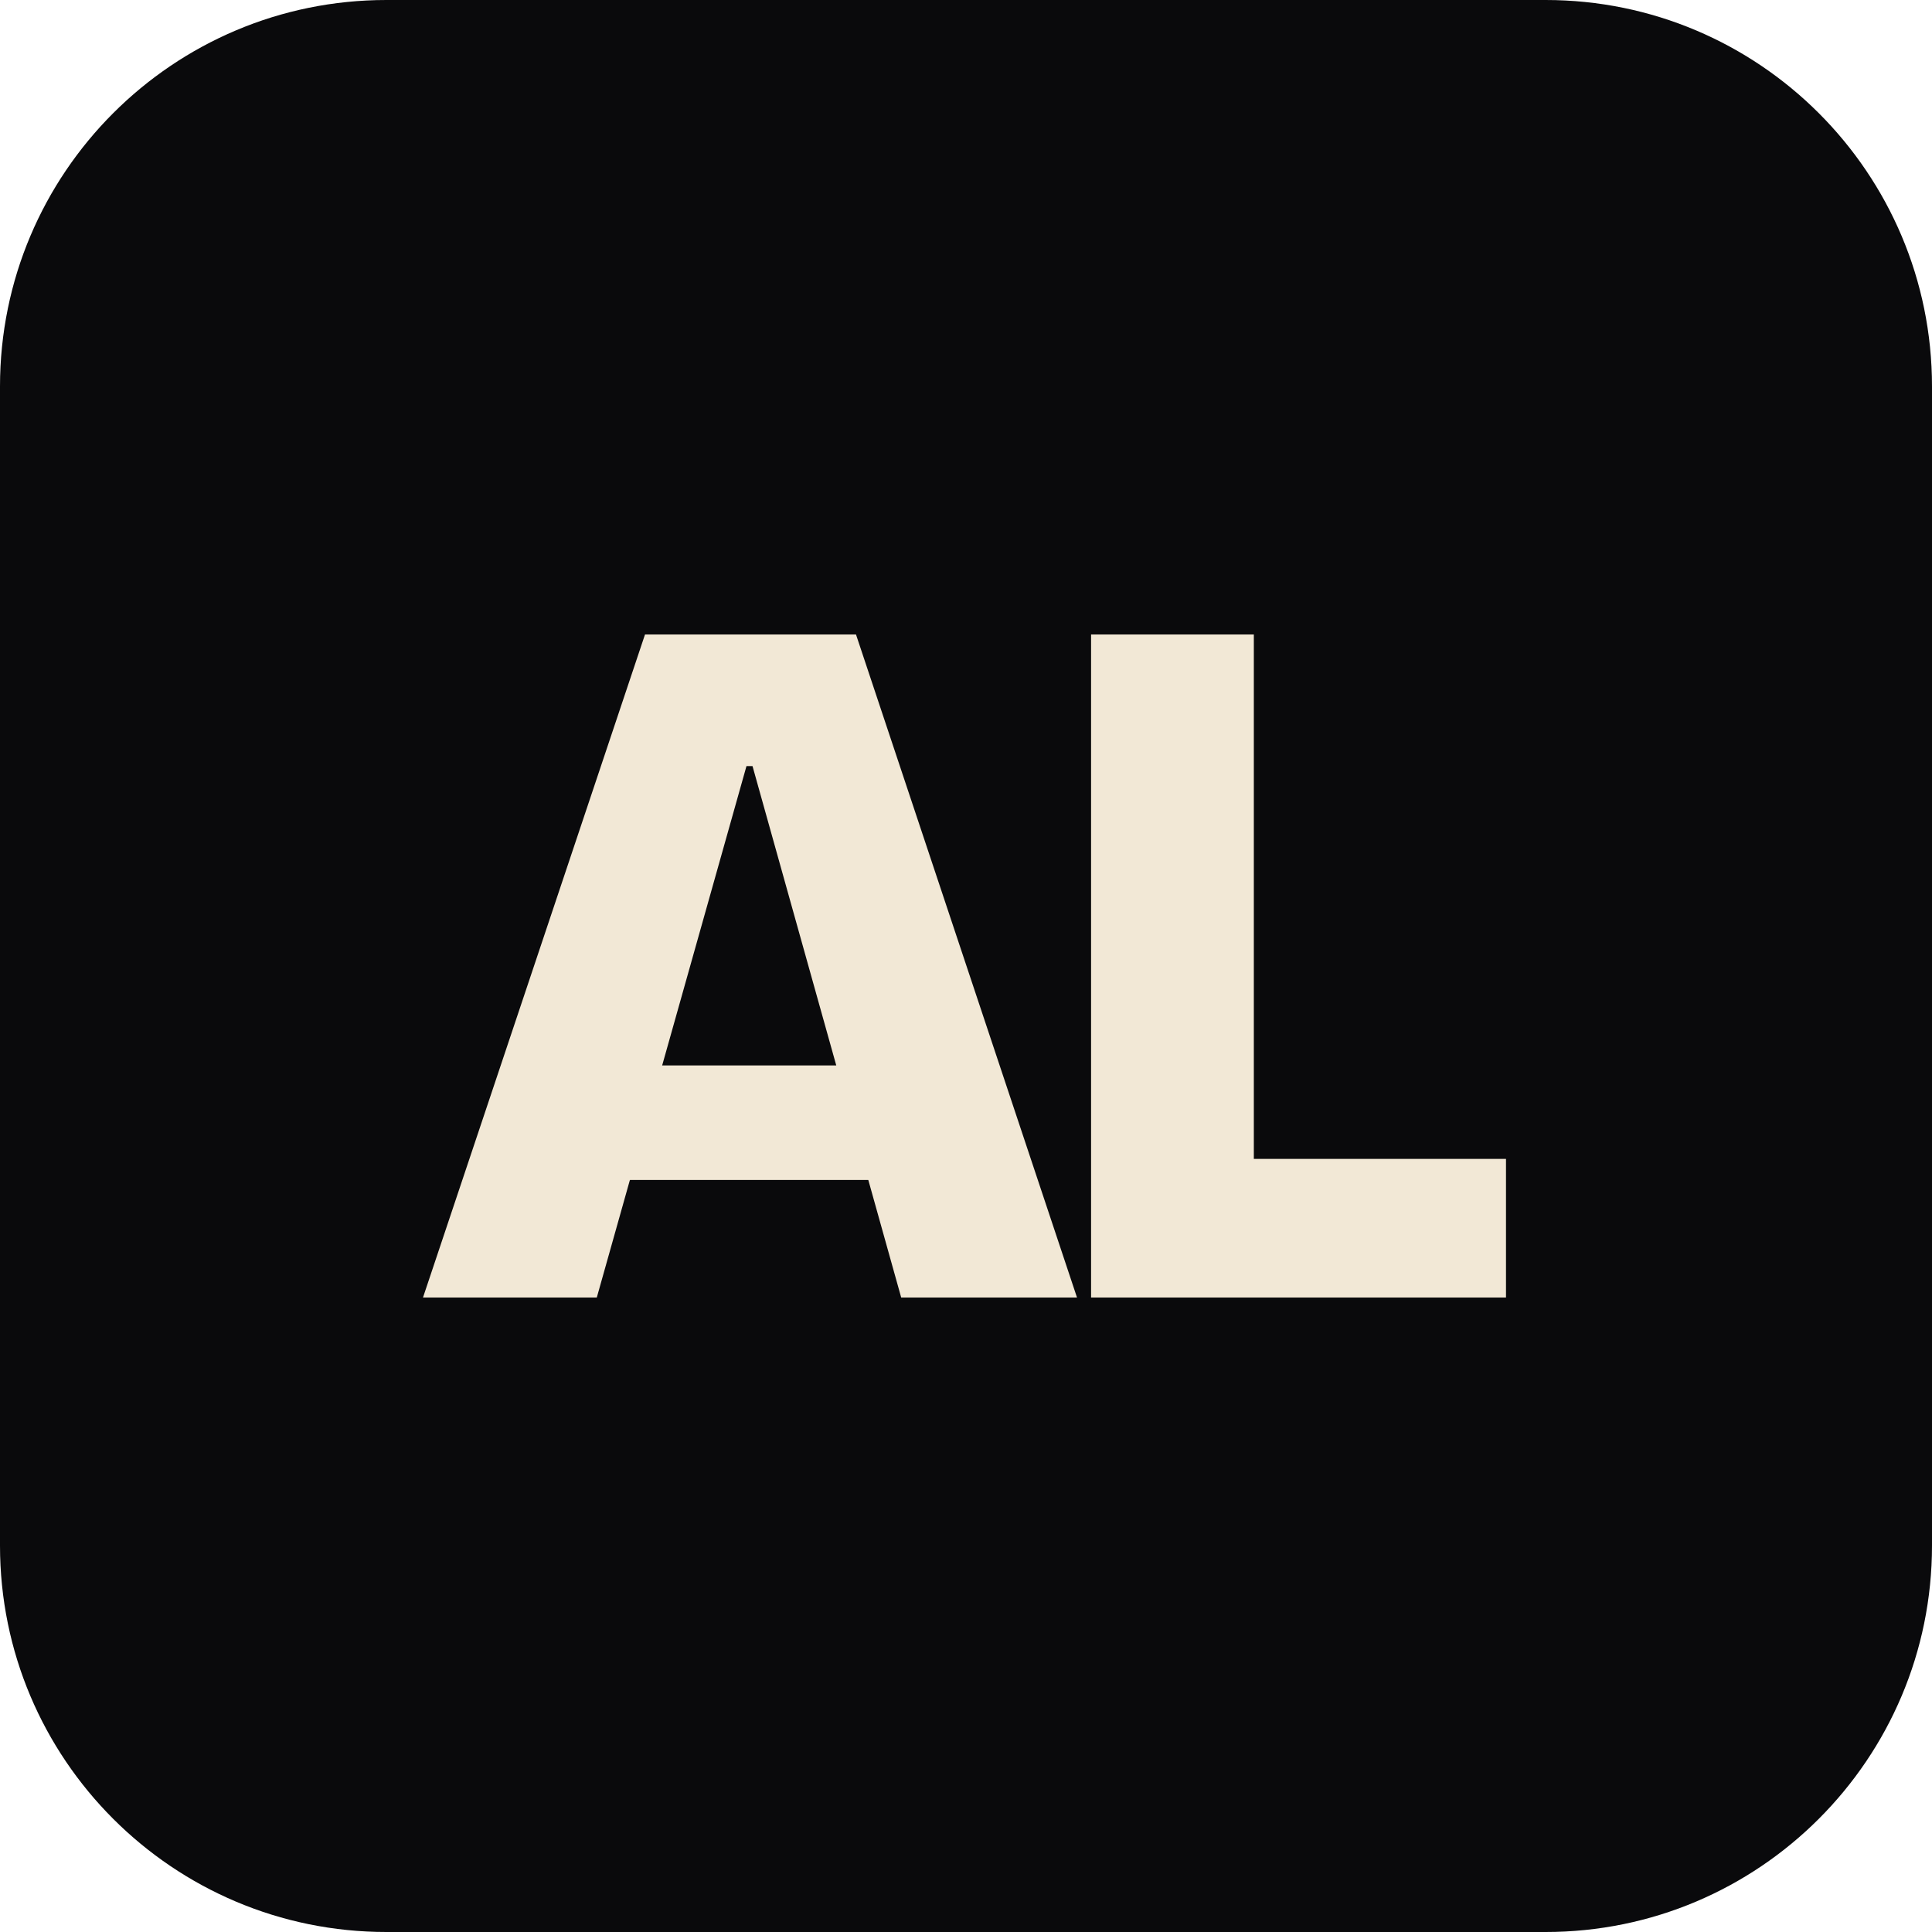
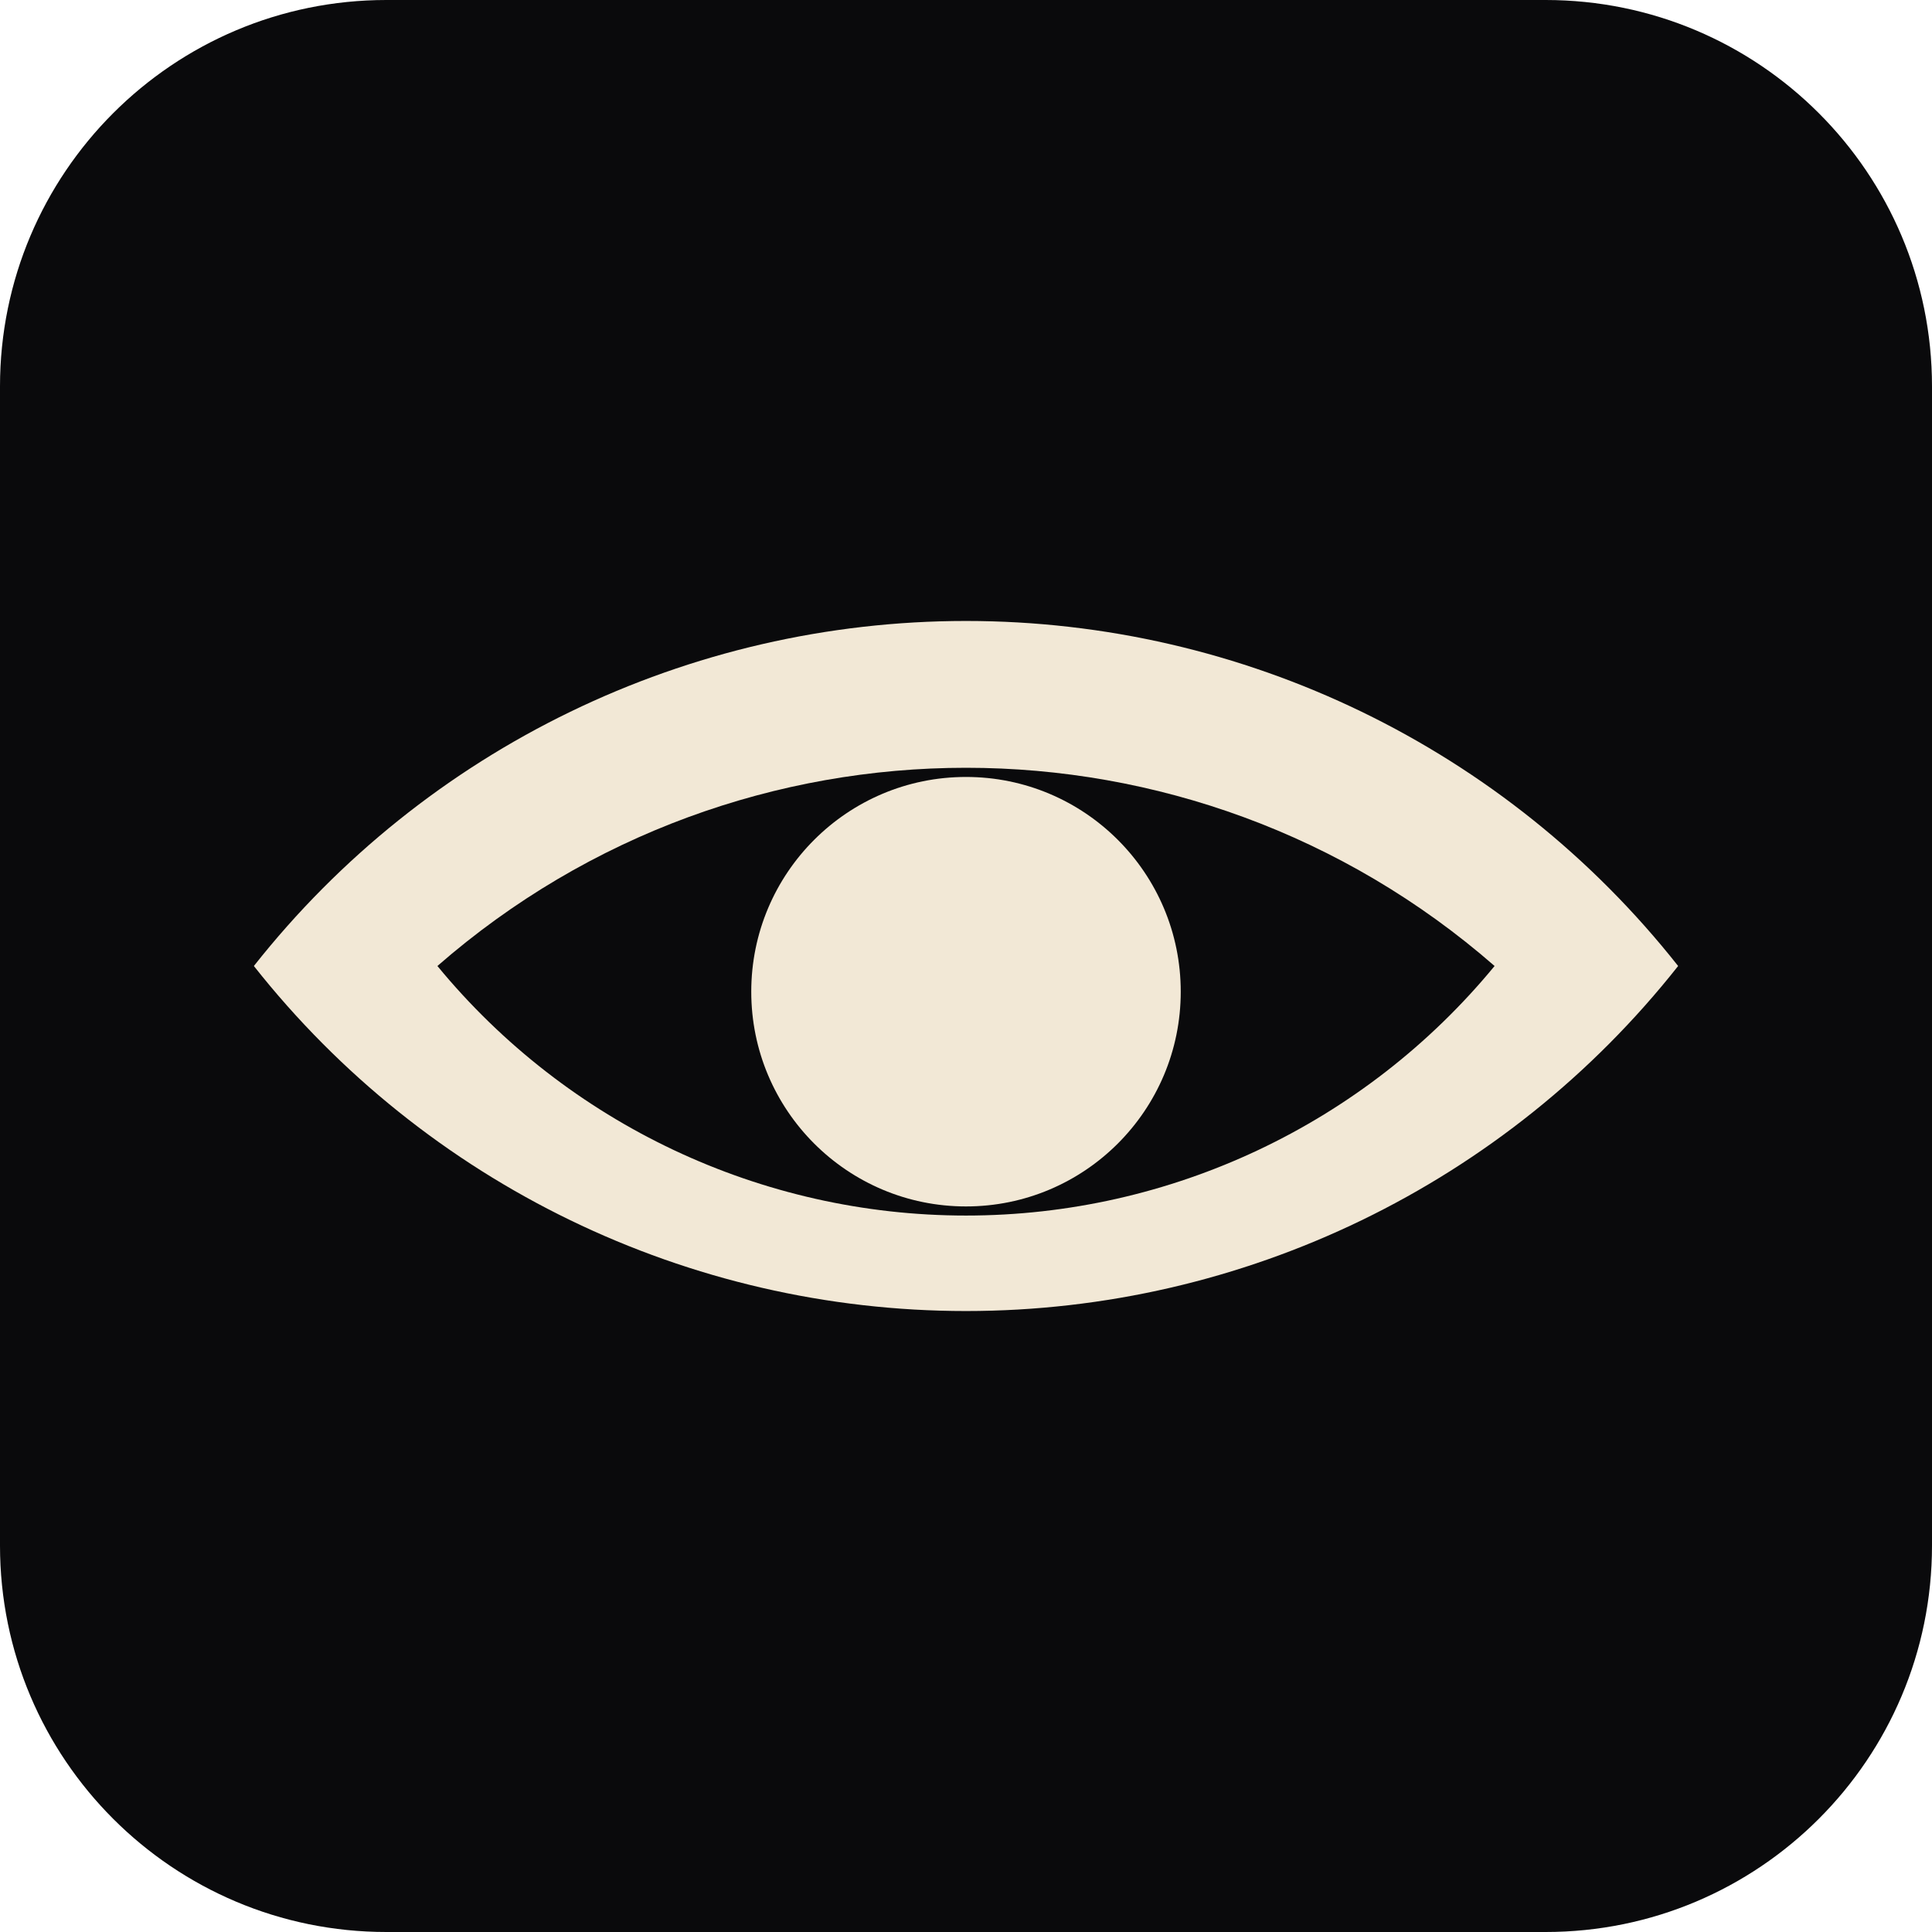
- <svg xmlns="http://www.w3.org/2000/svg" viewBox="0 0 240 240" width="240" height="240" role="img" aria-label="AdmitLabs">
-   <rect width="240" height="240" rx="48.0" fill="#0A0A0C" />
-   <g fill="#F2E8D6">
-     <g transform="translate(52.046,161.184) scale(0.1248,-0.1248)">
-       <path d="M4 0 225 660H435L655 0H480L332 529H326L177 0ZM129 117V231H550V117Z" />
-     </g>
-     <g transform="translate(130.546,161.184) scale(0.1248,-0.1248)">
-       <path d="M40 0V660H202V0ZM68 0V138H453V0Z" />
-     </g>
+ <svg xmlns="http://www.w3.org/2000/svg" viewBox="0 0 240 240" width="240" height="240" role="img" aria-label="Drishti">
+   <rect width="240" height="240" rx="48" fill="#0A0A0C" />
+   <g transform="translate(28.8,65.28) scale(4.56)">
+     <path d="M0.6 12A24.72 24.72 0 0 1 39.4 12A24.72 24.72 0 0 1 0.6 12ZM5.6 12A21.9 21.9 0 0 1 34.4 12A18.65 18.65 0 0 1 5.6 12Z" fill="#F2E8D6" fill-rule="evenodd" />
+     <circle cx="20" cy="12.7" r="5.85" fill="#F2E8D6" />
  </g>
</svg>
